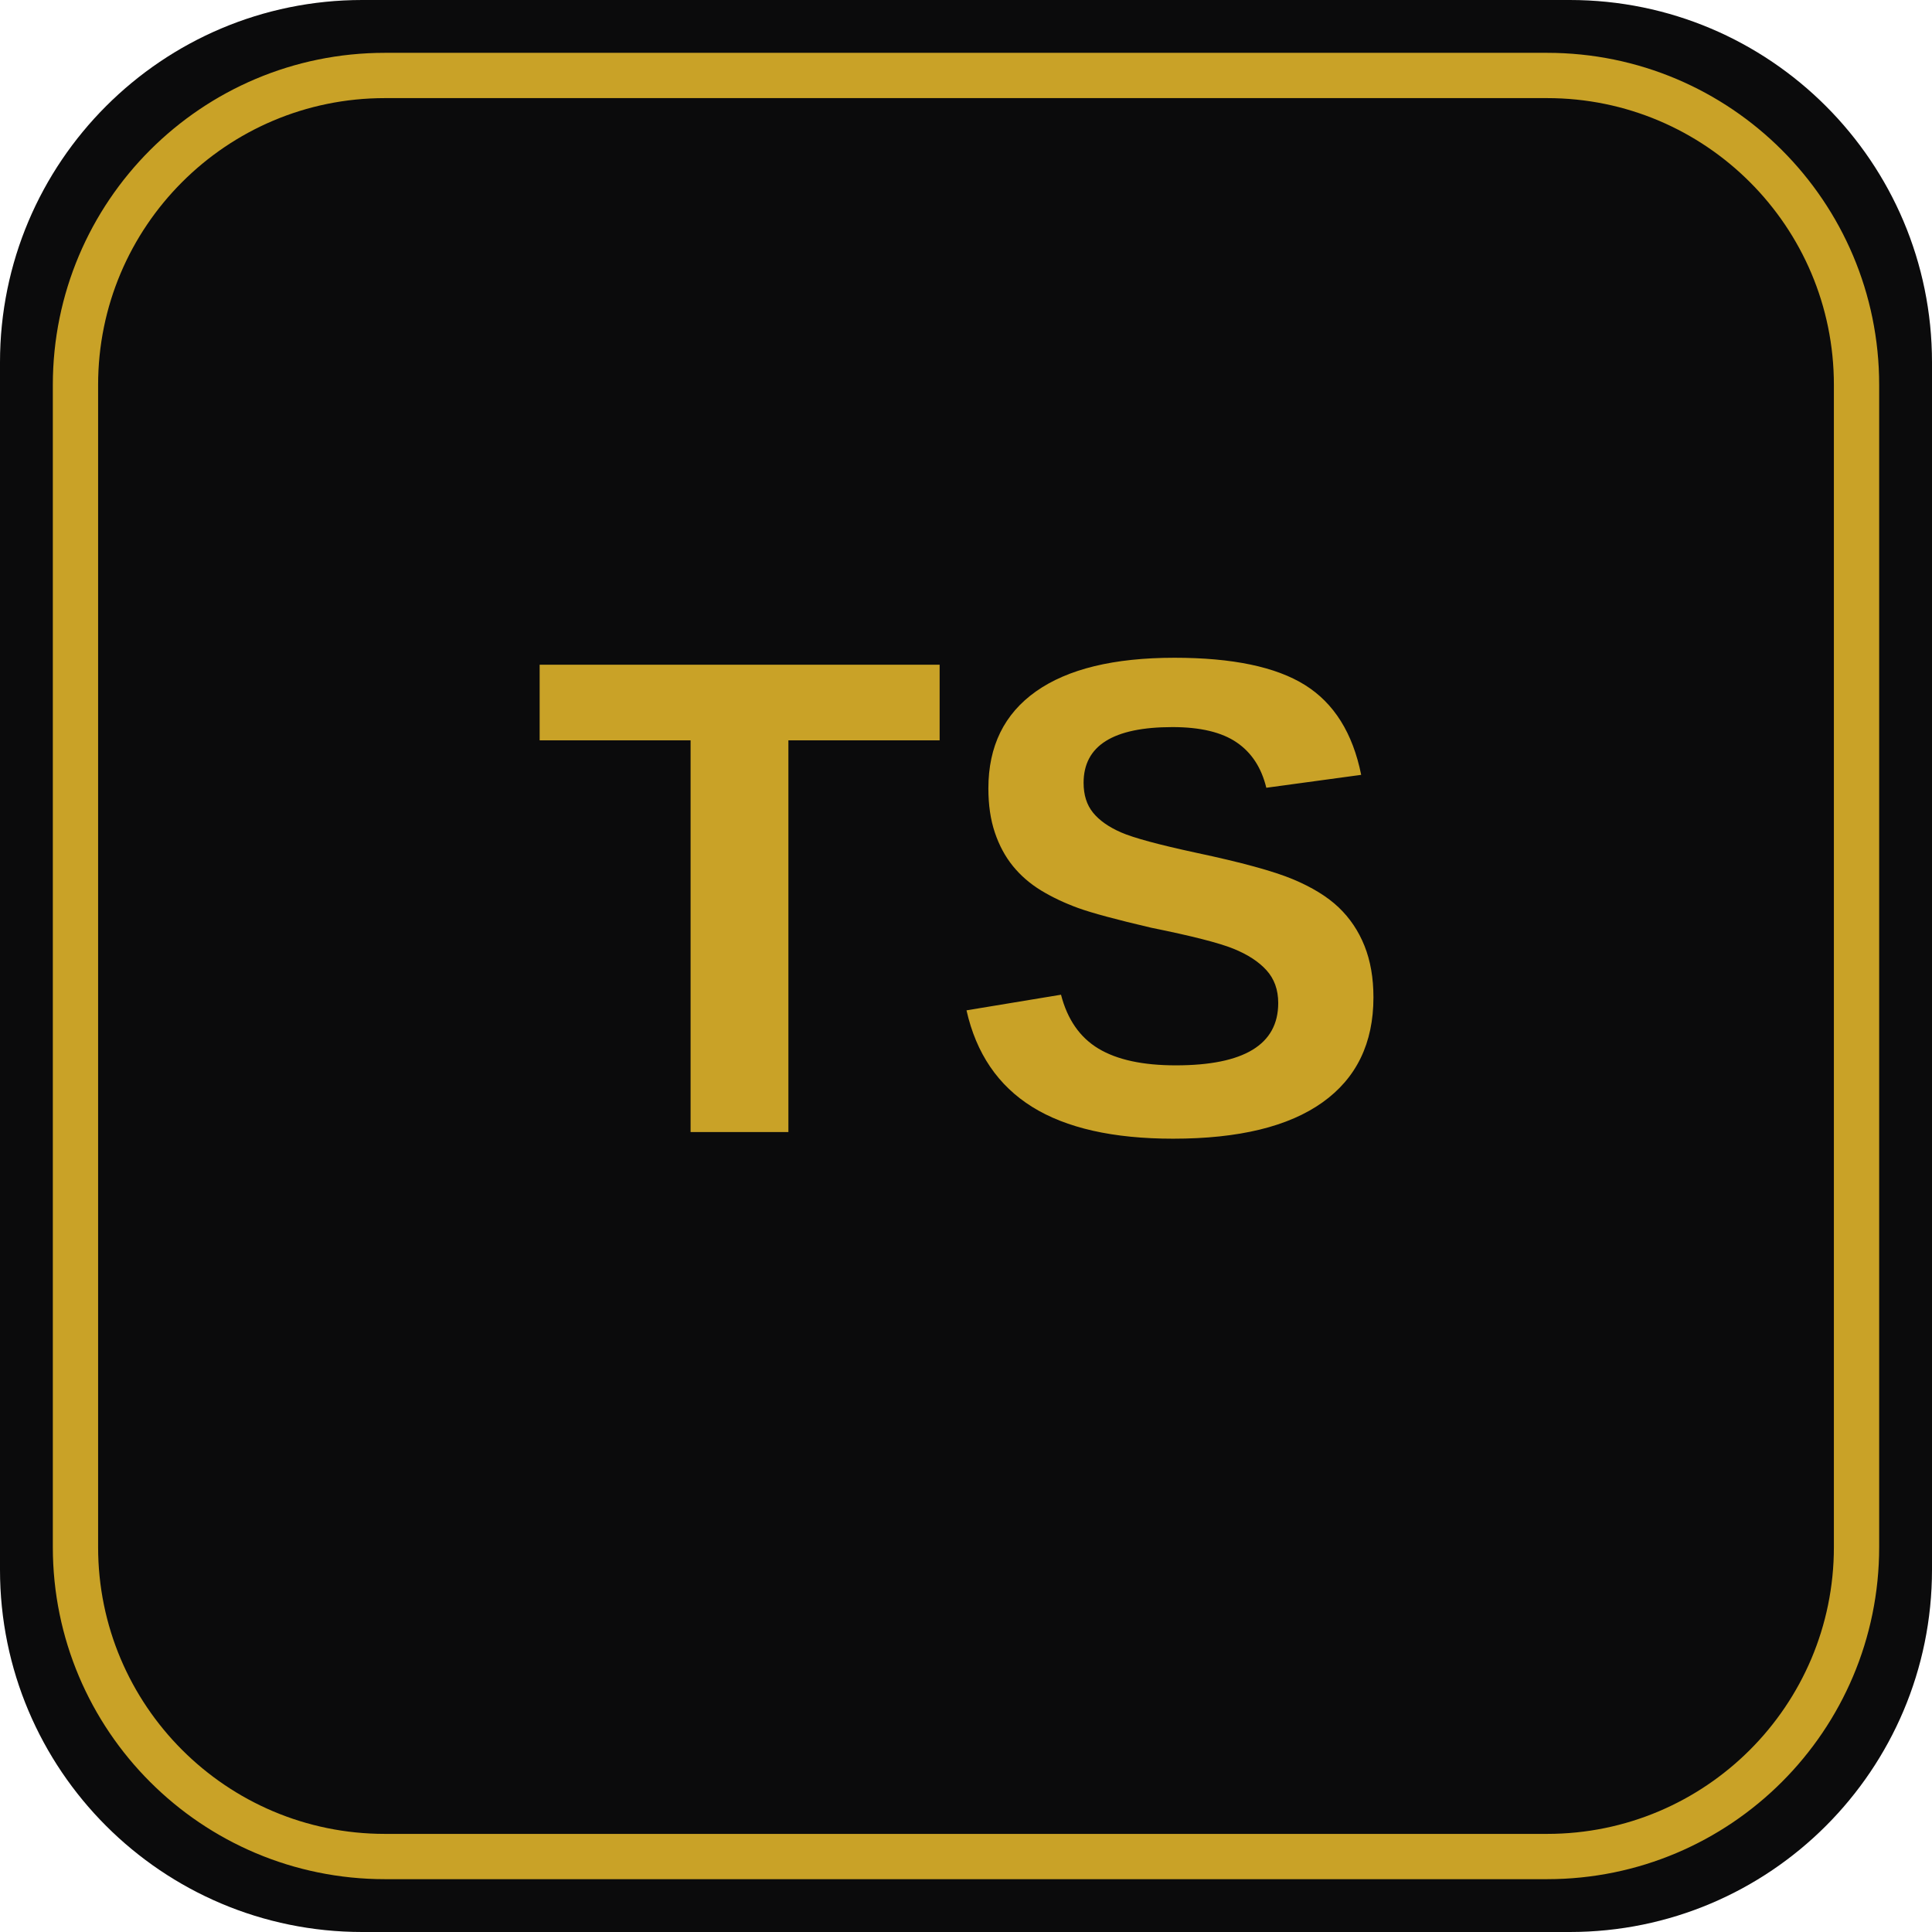
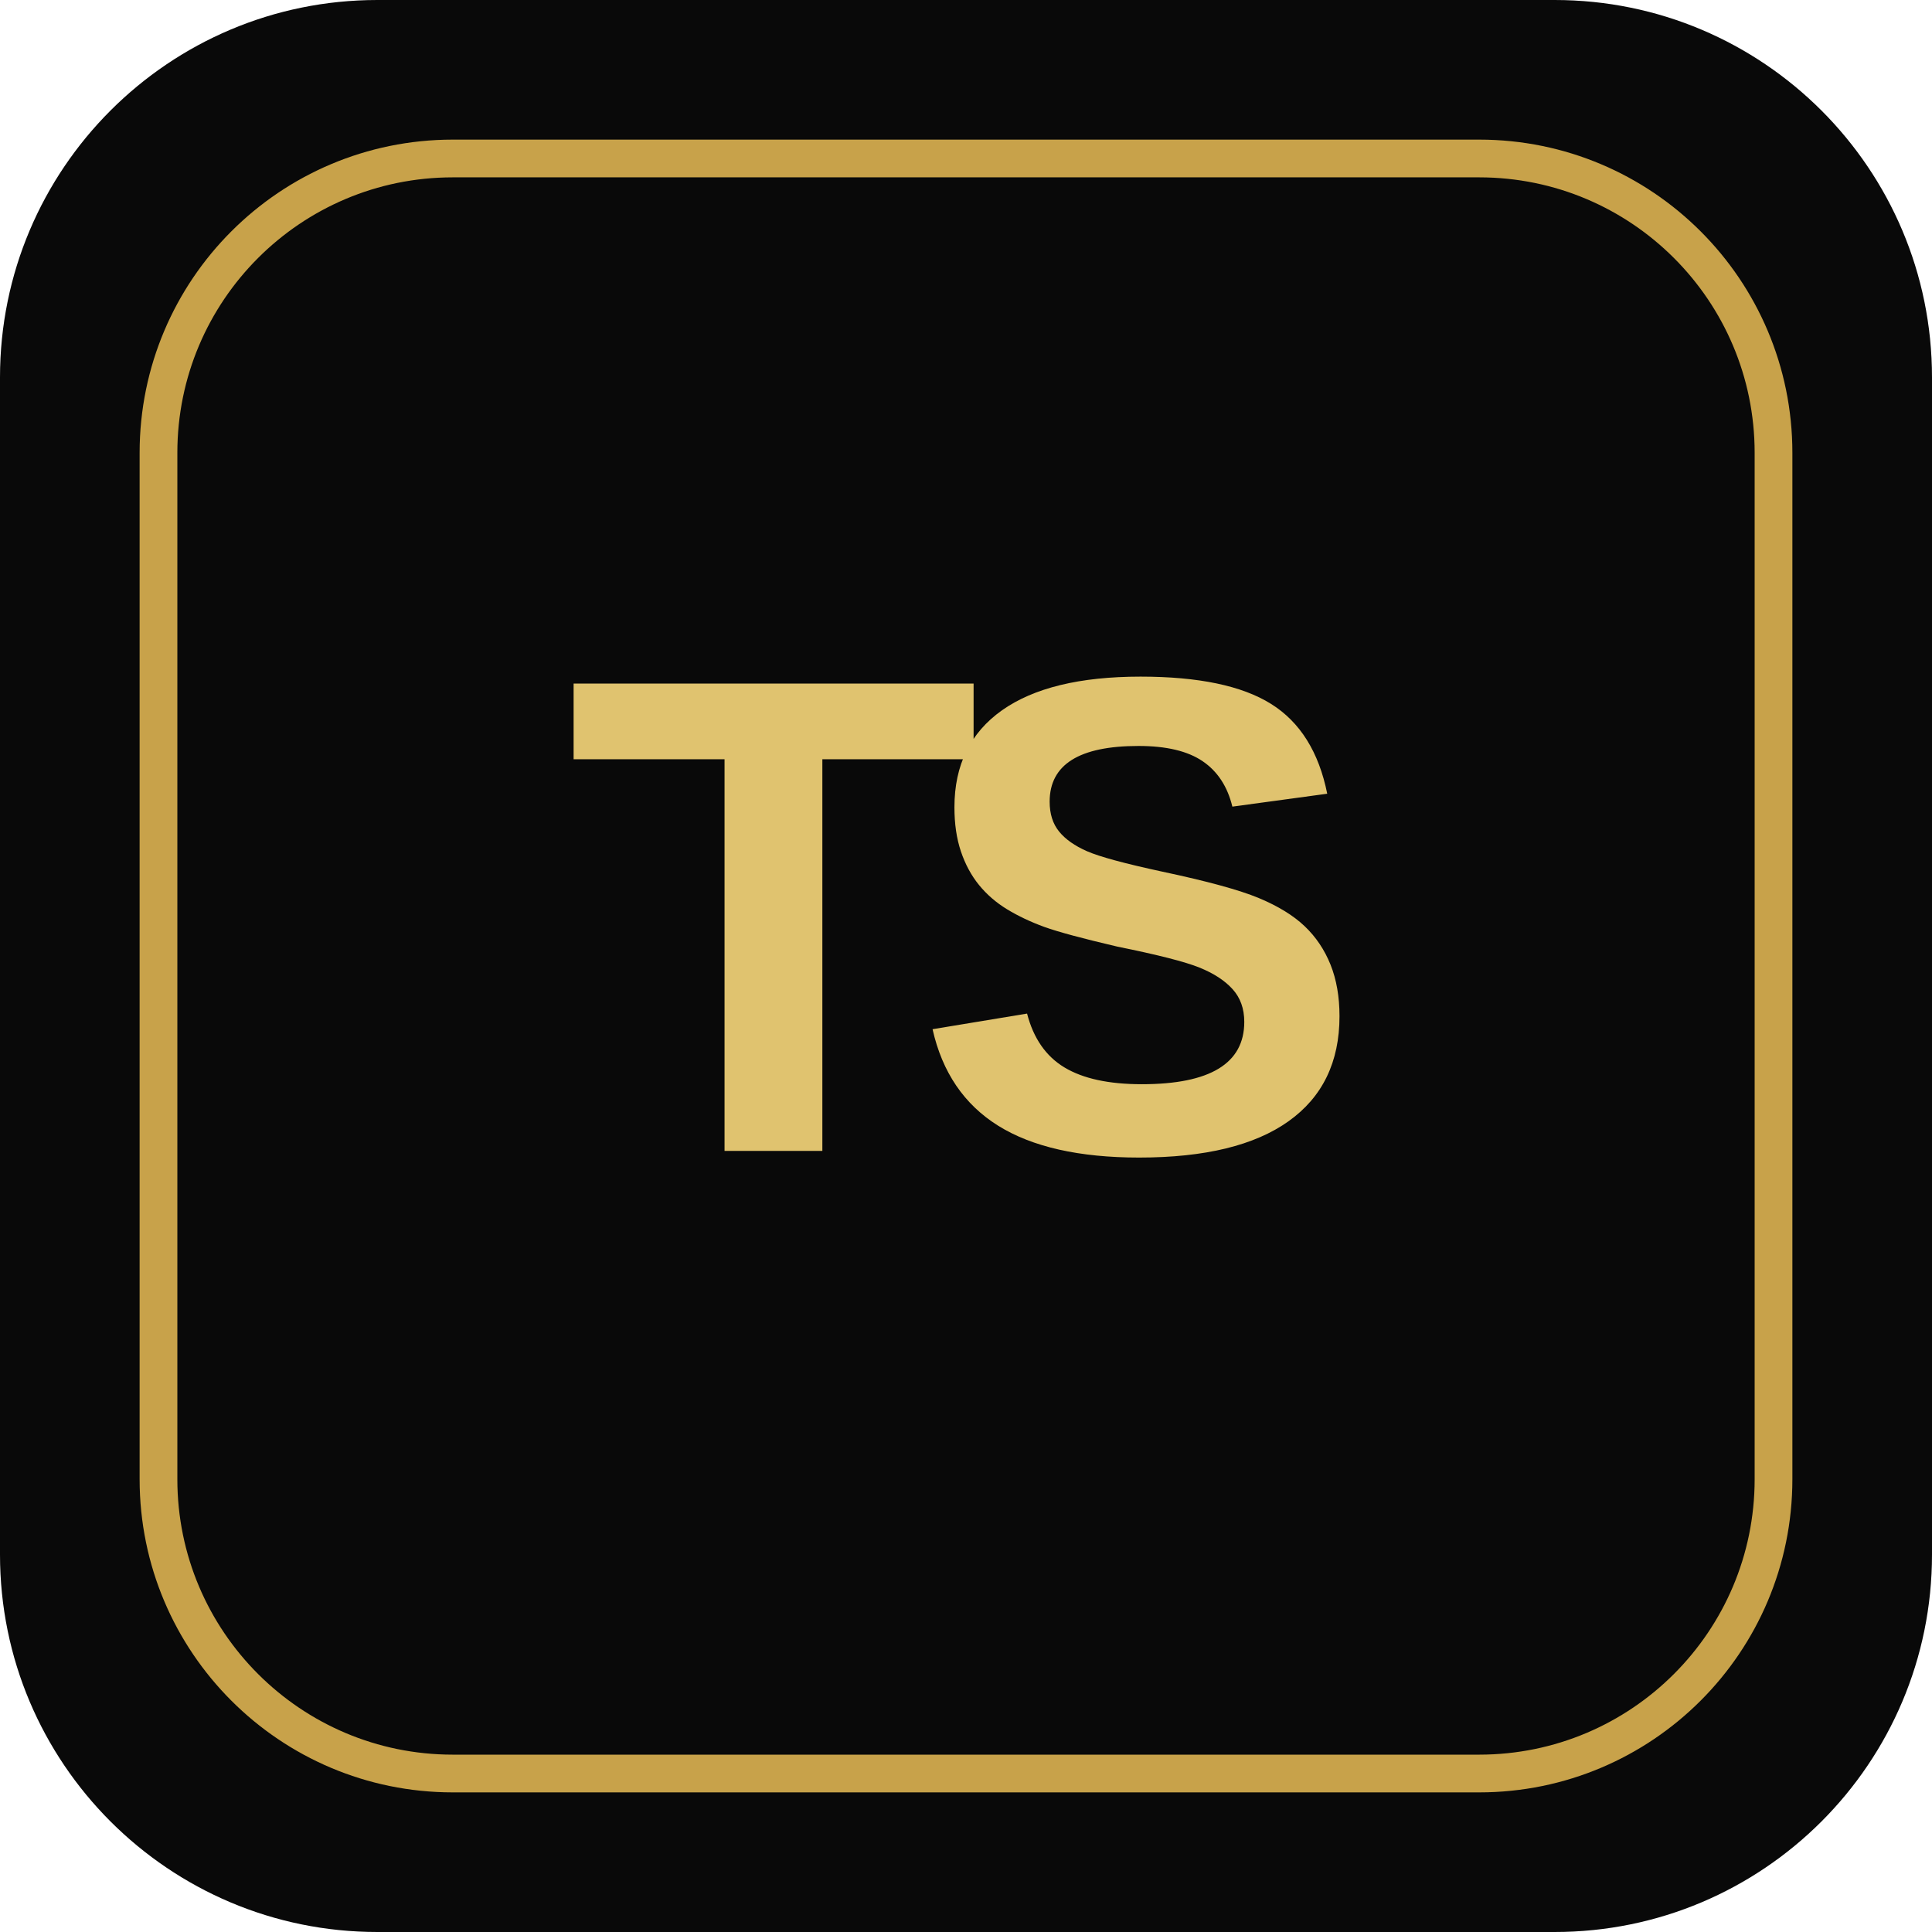
<svg xmlns="http://www.w3.org/2000/svg" viewBox="0 0 512 512">
-   <rect width="512" height="512" rx="96" fill="#0b0b0c" />
-   <rect x="20" y="20" width="472" height="472" rx="82" fill="none" stroke="#c9a227" stroke-width="12" />
-   <text x="256" y="300" text-anchor="middle" font-family="Arial,sans-serif" font-size="180" font-weight="900" fill="#c9a227">TS</text>
+   <rect width="512" height="512" rx="100" fill="#090909" />
+   <rect x="42" y="42" width="428" height="428" rx="78" fill="none" stroke="#c8a24a" stroke-width="10" />
+   <text x="256" y="305" text-anchor="middle" font-family="Arial,Helvetica,sans-serif" font-size="180" font-weight="900" letter-spacing="-18" fill="#e0c36f">TS</text>
</svg>
